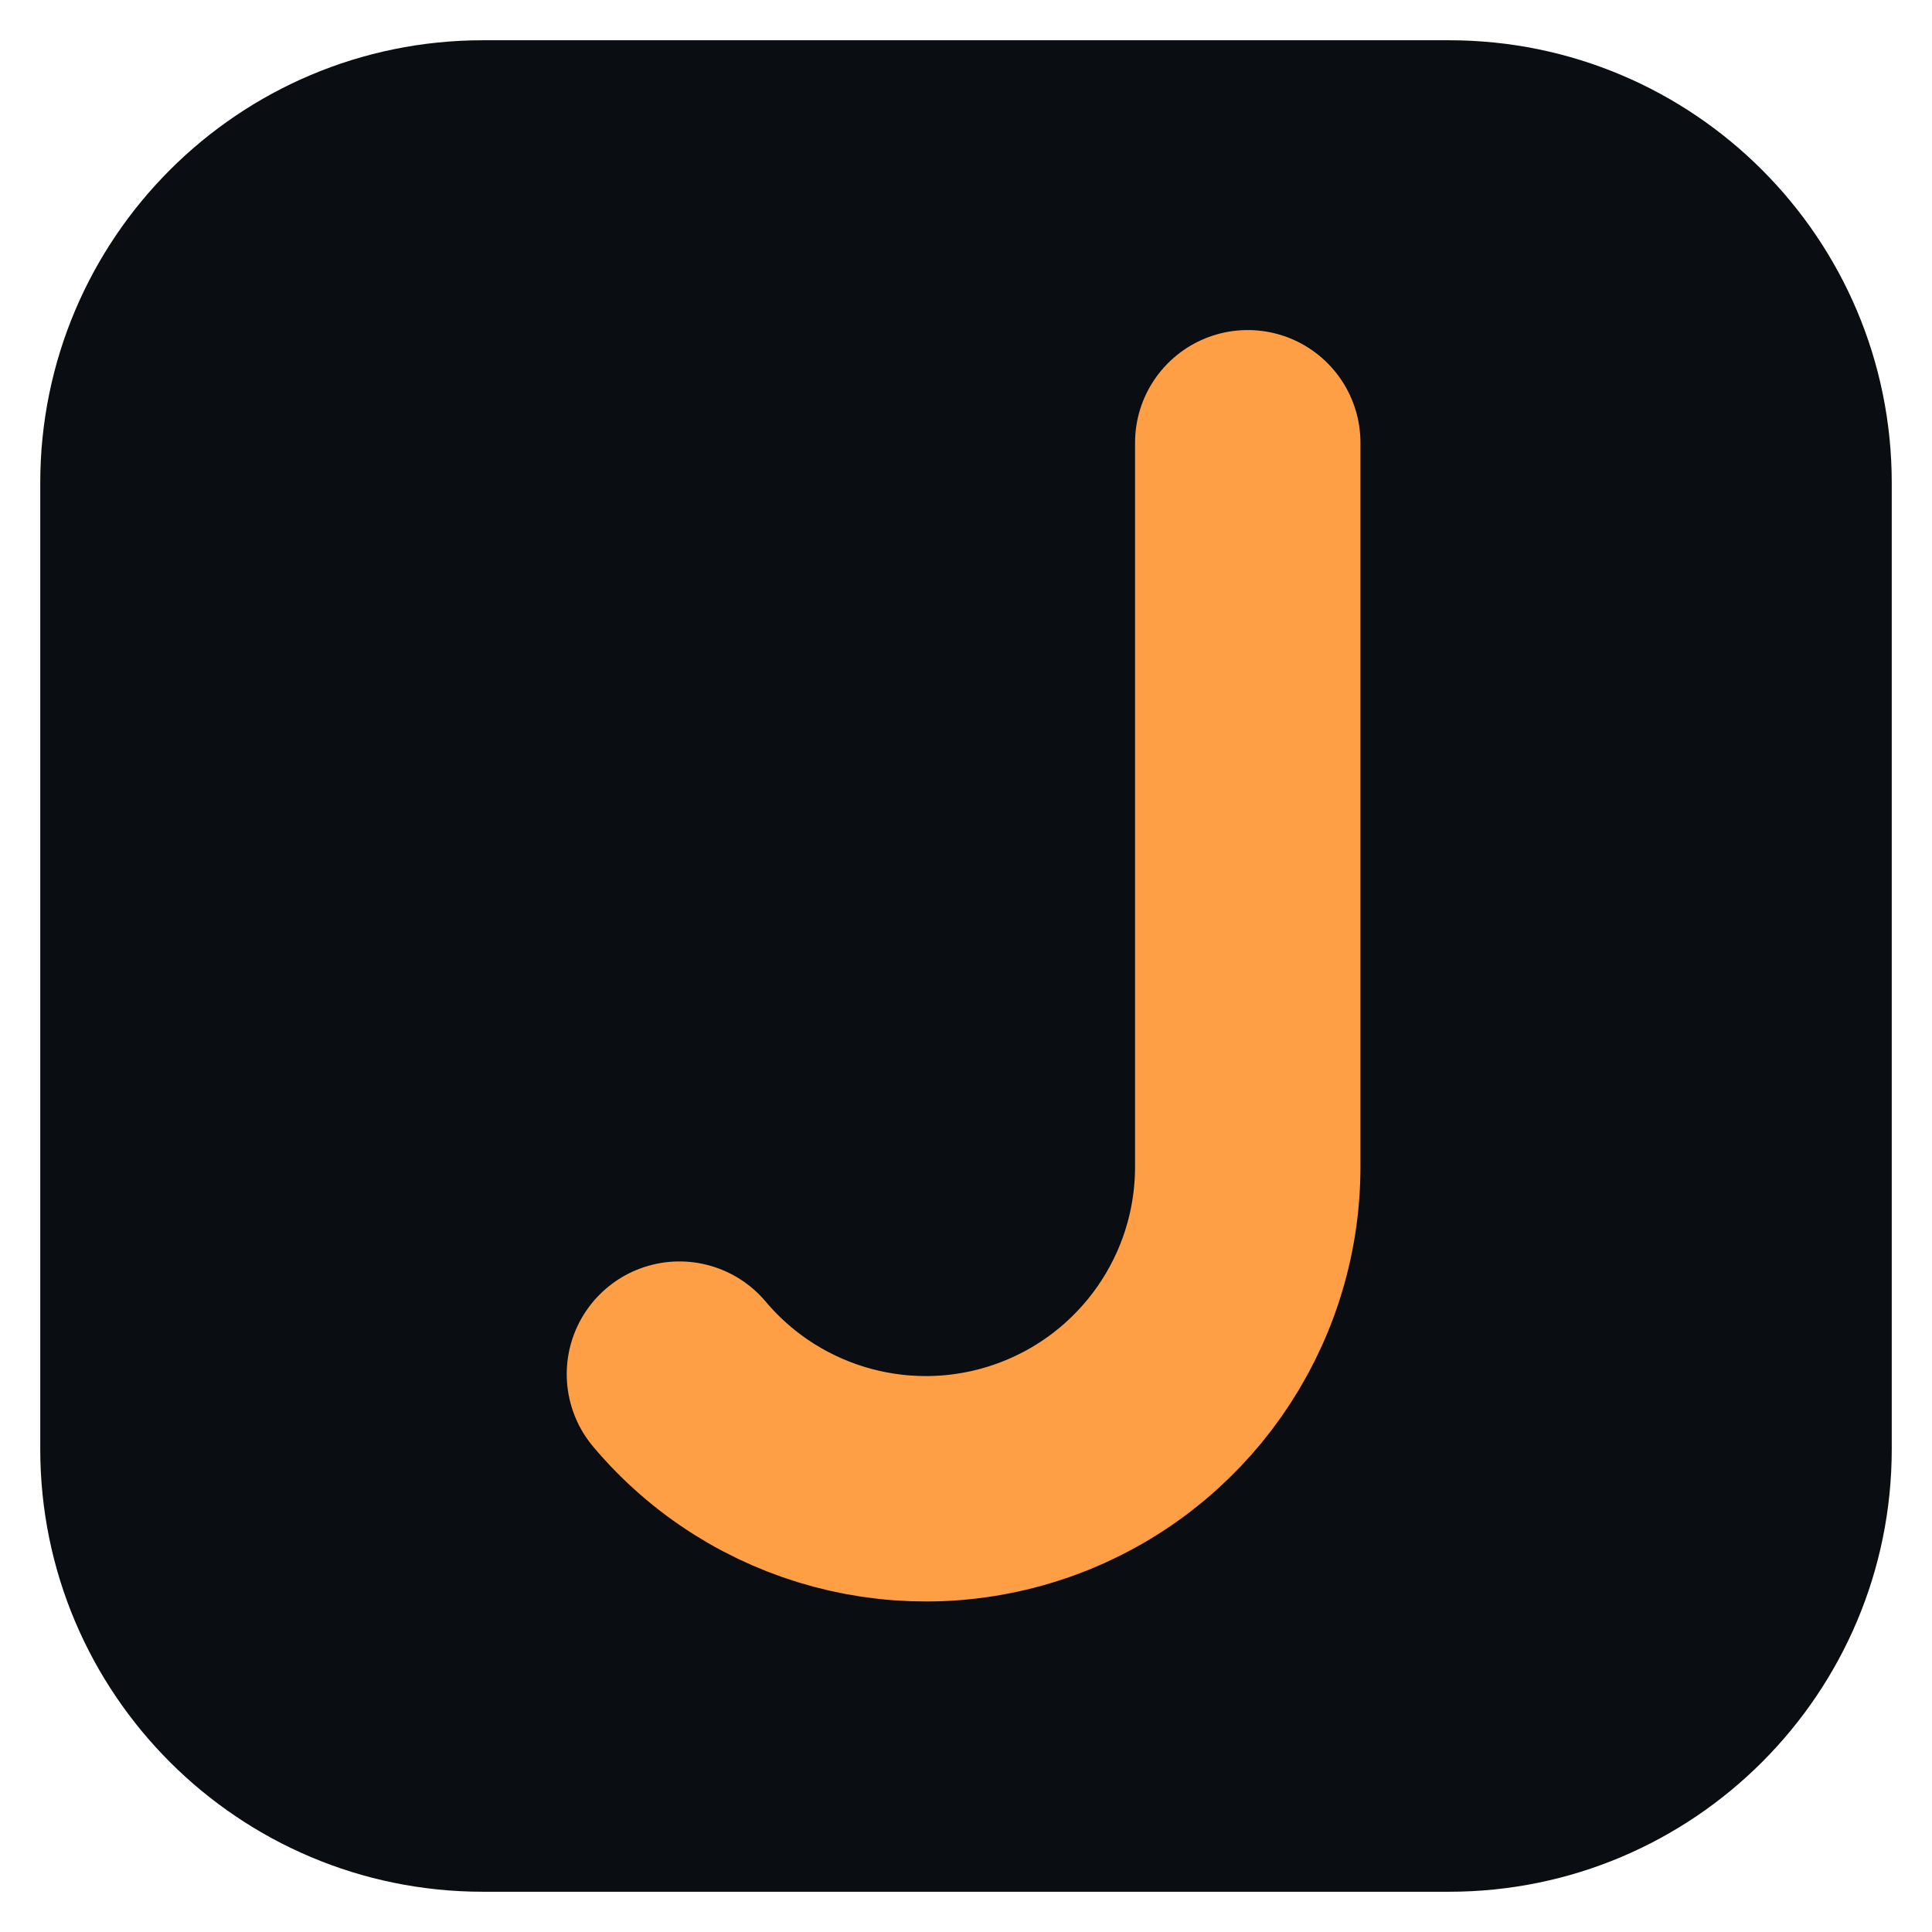
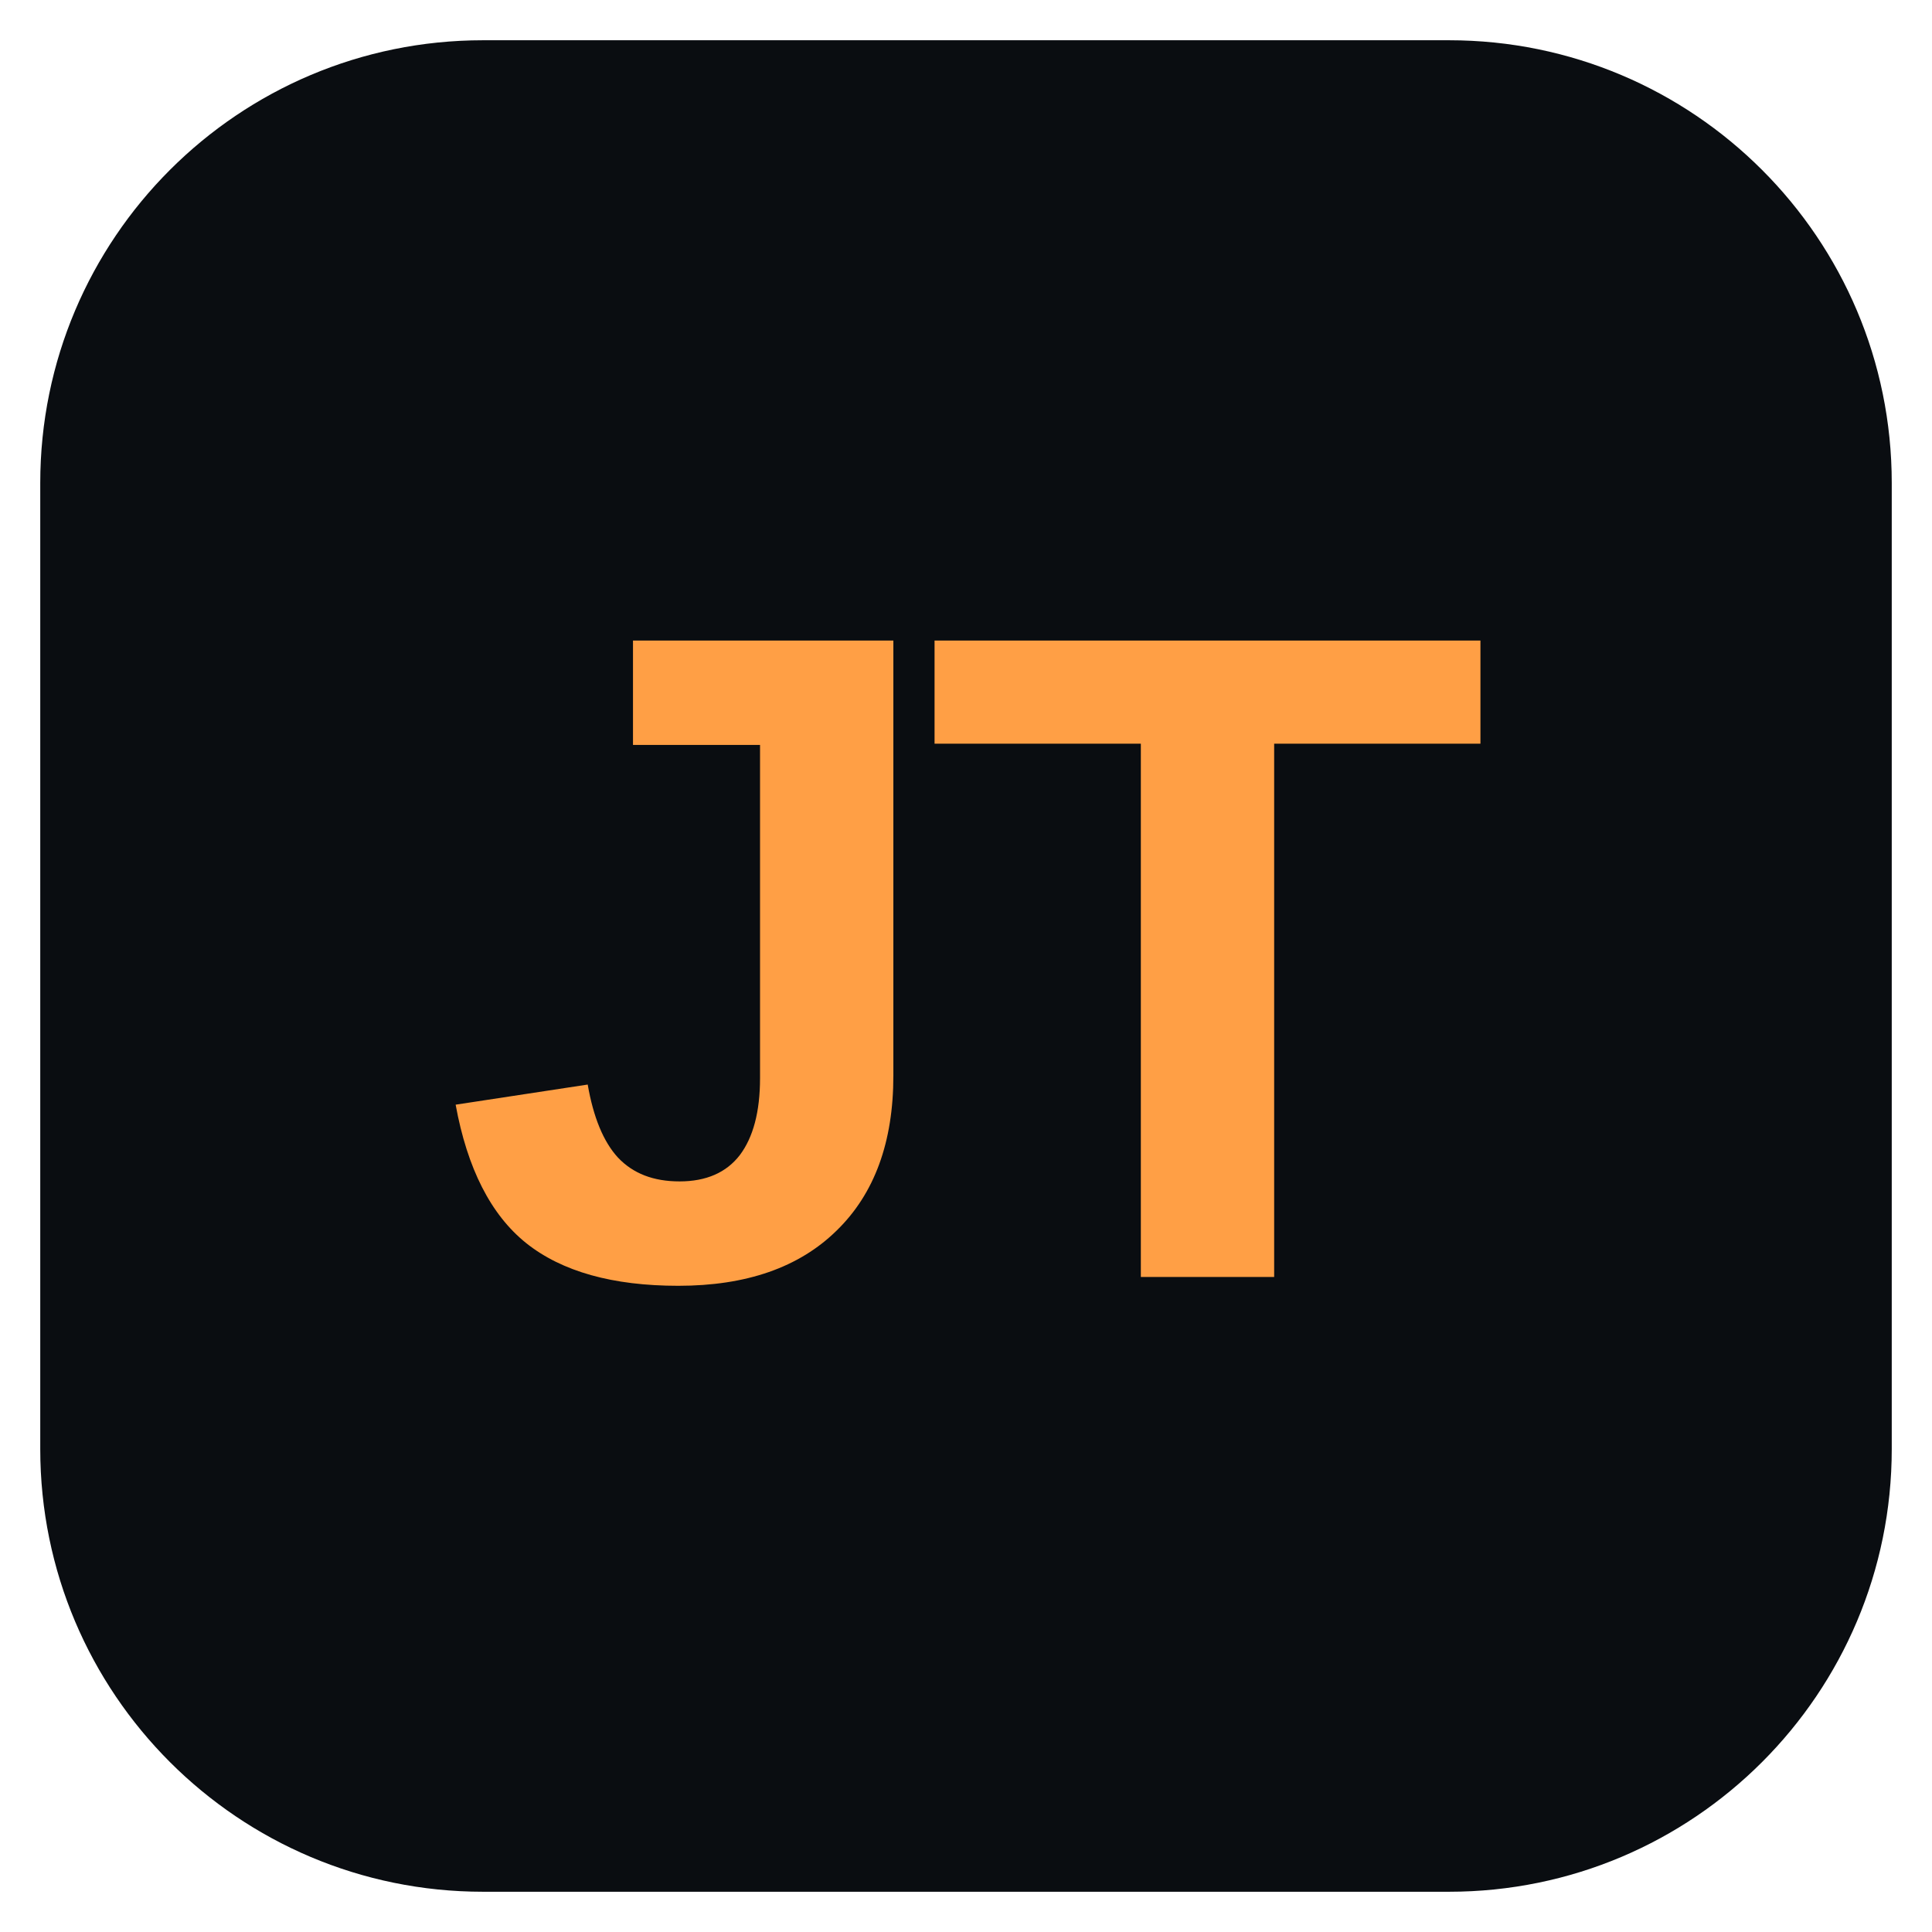
<svg xmlns="http://www.w3.org/2000/svg" viewBox="0 0 24 24" width="128" height="128">
  <rect x="0.5" y="0.5" width="23" height="23" rx="5.5" fill="#0a0d11" />
-   <path d="M15.5 5.5 V14.5 A4 4 0 0 1 8.44 17.07" fill="none" stroke="#ff9f45" stroke-width="2.8" stroke-linecap="round" stroke-linejoin="round" />
+   <text x="12" y="12.6" text-anchor="middle" dominant-baseline="middle" font-family="Arial, Helvetica, sans-serif" font-weight="700" font-size="11.5" letter-spacing="-0.4" fill="#ff9f45">JT</text>
</svg>
